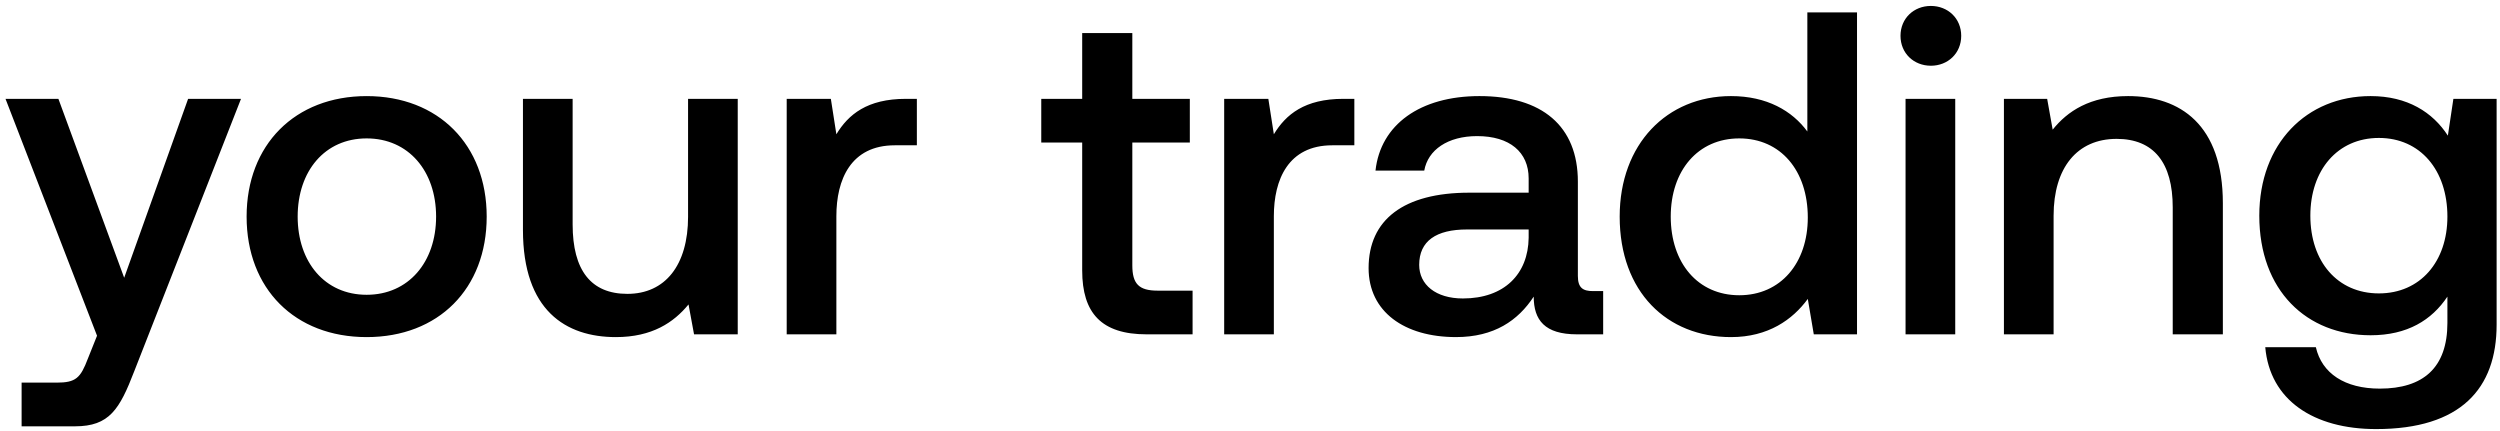
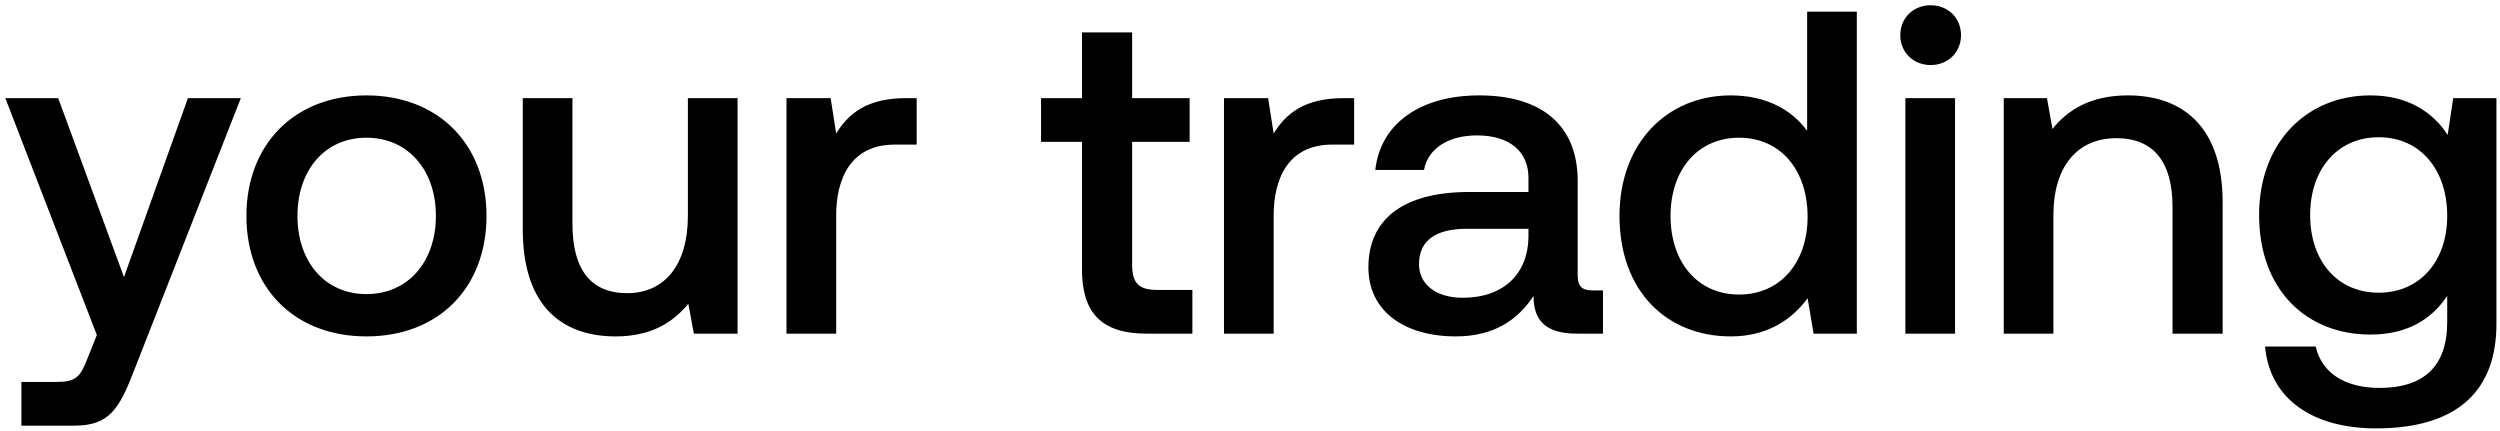
<svg xmlns="http://www.w3.org/2000/svg" width="244" height="42" viewBox="0 0 244 42" fill="none">
-   <path d="M9.471 32.766l-.898 2.244c-.718 1.886-1.167 2.335-3.052 2.335H2.109v4.264h5.207c3.367 0 4.355-1.66 5.791-5.387L23.522 9.647h-5.163L12.12 27.11 5.7 9.647H.538L9.47 32.766zm26.314.135c7.003 0 11.716-4.714 11.716-11.762 0-7.003-4.713-11.76-11.716-11.76-7.003 0-11.716 4.757-11.716 11.76 0 7.048 4.713 11.762 11.716 11.762zm0-4.13c-4.085 0-6.733-3.188-6.733-7.632 0-4.444 2.648-7.631 6.733-7.631 4.085 0 6.778 3.187 6.778 7.631 0 4.444-2.693 7.632-6.778 7.632zm31.371-7.632c0 4.759-2.244 7.542-5.925 7.542-3.547 0-5.342-2.29-5.342-6.779V9.647H51.04v12.794c0 7.856 4.174 10.46 9.068 10.46 3.546 0 5.656-1.437 7.092-3.188l.539 2.918h4.264V9.647h-4.848V21.14zM88.408 9.647c-3.77 0-5.61 1.527-6.778 3.457l-.539-3.457h-4.309v22.984h4.848V21.094c0-3.546 1.392-6.913 5.701-6.913h2.155V9.647h-1.078zm17.214 16.744c0 4.175 1.886 6.24 6.285 6.24h4.489v-4.264h-3.412c-1.84 0-2.469-.674-2.469-2.47V13.913h5.612V9.647h-5.612V3.228h-4.893v6.42h-3.995v4.264h3.995v12.48zm25.485-16.744c-3.771 0-5.612 1.527-6.779 3.457l-.538-3.457h-4.31v22.984h4.848V21.094c0-3.546 1.392-6.913 5.701-6.913h2.155V9.647h-1.077zm24.374 18.764c-.987 0-1.481-.314-1.481-1.48v-9.203c0-5.432-3.501-8.35-9.607-8.35-5.79 0-9.651 2.783-10.145 7.272h4.759c.359-2.02 2.289-3.366 5.162-3.366 3.187 0 5.028 1.57 5.028 4.13v1.391h-5.791c-6.419 0-9.831 2.648-9.831 7.362 0 4.264 3.501 6.733 8.529 6.733 3.726 0 6.06-1.616 7.586-3.95 0 2.29 1.078 3.681 4.22 3.681h2.559v-4.22h-.988zm-6.284-5.207c-.045 3.546-2.379 5.926-6.42 5.926-2.648 0-4.264-1.347-4.264-3.277 0-2.335 1.661-3.457 4.668-3.457h6.016v.808zm27.2-10.37c-1.482-2.02-3.951-3.456-7.452-3.456-6.24 0-10.864 4.669-10.864 11.761 0 7.362 4.624 11.762 10.864 11.762 3.636 0 6.015-1.706 7.496-3.726l.584 3.456h4.22V1.208h-4.848v11.627zm-6.644 15.982c-4.04 0-6.689-3.143-6.689-7.677 0-4.489 2.649-7.631 6.689-7.631s6.688 3.142 6.688 7.721c0 4.444-2.648 7.587-6.688 7.587zm18.698-22.4c1.661 0 2.963-1.213 2.963-2.919 0-1.705-1.302-2.917-2.963-2.917s-2.962 1.212-2.962 2.917c0 1.706 1.301 2.918 2.962 2.918zm-2.469 26.215h4.849V9.647h-4.849v22.984zm21.721-23.253c-3.726 0-5.925 1.481-7.362 3.277l-.538-3.008h-4.22v22.984h4.848V21.05c0-4.668 2.289-7.496 6.15-7.496 3.636 0 5.477 2.334 5.477 6.688v12.39h4.893V19.837c0-7.676-4.175-10.459-9.248-10.459zm31.209 3.86c-1.482-2.289-3.951-3.86-7.542-3.86-6.24 0-10.863 4.624-10.863 11.671 0 7.318 4.623 11.672 10.863 11.672 3.591 0 5.97-1.481 7.497-3.77v2.558c0 4.4-2.379 6.42-6.599 6.42-3.412 0-5.656-1.482-6.24-4.041h-4.938c.449 5.162 4.714 7.99 10.819 7.99 8.26 0 11.761-3.95 11.761-10.19V9.648h-4.22l-.538 3.59zm-6.734 15.398c-4.04 0-6.688-3.098-6.688-7.587 0-4.444 2.648-7.586 6.688-7.586 4.04 0 6.689 3.142 6.689 7.676 0 4.4-2.649 7.497-6.689 7.497z" fill="#000" />
+   <path d="M9.452 32.699l-.898 2.244c-.718 1.885-1.167 2.334-3.052 2.334H2.09v4.265h5.207c3.367 0 4.355-1.661 5.791-5.387L23.503 9.58H18.34L12.1 27.042 5.681 9.58H.52l8.933 23.119zm26.314.134c7.003 0 11.716-4.713 11.716-11.761 0-7.003-4.713-11.761-11.716-11.761-7.003 0-11.716 4.758-11.716 11.76 0 7.049 4.713 11.762 11.716 11.762zm0-4.13c-4.085 0-6.734-3.187-6.734-7.631 0-4.444 2.649-7.631 6.734-7.631s6.778 3.187 6.778 7.63c0 4.445-2.693 7.632-6.778 7.632zm31.371-7.631c0 4.758-2.245 7.541-5.925 7.541-3.547 0-5.342-2.289-5.342-6.778V9.58h-4.848v12.794c0 7.856 4.174 10.46 9.067 10.46 3.547 0 5.656-1.437 7.093-3.188l.539 2.918h4.264V9.58h-4.848v11.492zM88.389 9.58c-3.77 0-5.61 1.526-6.778 3.457l-.539-3.457h-4.31v22.984h4.849V21.027c0-3.546 1.391-6.913 5.701-6.913h2.155V9.58h-1.078zm17.214 16.744c0 4.175 1.886 6.24 6.285 6.24h4.489v-4.265h-3.412c-1.84 0-2.469-.673-2.469-2.469V13.845h5.612V9.58h-5.612V3.16h-4.893v6.42h-3.995v4.265h3.995v12.48zM131.088 9.58c-3.771 0-5.612 1.526-6.779 3.457l-.539-3.457h-4.309v22.984h4.848V21.027c0-3.546 1.392-6.913 5.701-6.913h2.155V9.58h-1.077zm24.374 18.764c-.987 0-1.481-.314-1.481-1.481V17.66c0-5.431-3.502-8.35-9.607-8.35-5.791 0-9.651 2.784-10.145 7.273h4.758c.36-2.02 2.29-3.367 5.163-3.367 3.187 0 5.028 1.571 5.028 4.13v1.392h-5.791c-6.42 0-9.831 2.648-9.831 7.362 0 4.264 3.501 6.733 8.529 6.733 3.726 0 6.06-1.616 7.586-3.95 0 2.29 1.078 3.68 4.22 3.68h2.559v-4.219h-.988zm-6.284-5.207c-.045 3.546-2.38 5.925-6.42 5.925-2.648 0-4.264-1.346-4.264-3.277 0-2.334 1.661-3.456 4.668-3.456h6.016v.808zm27.199-10.37c-1.481-2.02-3.95-3.456-7.451-3.456-6.24 0-10.864 4.668-10.864 11.76 0 7.363 4.624 11.762 10.864 11.762 3.636 0 6.015-1.706 7.496-3.726l.584 3.457h4.22V1.14h-4.849v11.626zm-6.643 15.981c-4.04 0-6.689-3.142-6.689-7.676 0-4.49 2.649-7.631 6.689-7.631s6.688 3.142 6.688 7.72c0 4.445-2.648 7.587-6.688 7.587zm18.698-22.4c1.661 0 2.963-1.212 2.963-2.918 0-1.706-1.302-2.918-2.963-2.918s-2.963 1.212-2.963 2.918c0 1.706 1.302 2.918 2.963 2.918zm-2.469 26.216h4.848V9.58h-4.848v22.984zM207.684 9.31c-3.726 0-5.925 1.481-7.362 3.277l-.539-3.008h-4.219v22.984h4.848V20.982c0-4.668 2.289-7.496 6.15-7.496 3.636 0 5.476 2.334 5.476 6.688v12.39h4.893V19.77c0-7.676-4.174-10.46-9.247-10.46zm31.208 3.86c-1.481-2.29-3.95-3.86-7.541-3.86-6.24 0-10.863 4.623-10.863 11.671 0 7.317 4.623 11.672 10.863 11.672 3.591 0 5.97-1.482 7.497-3.771v2.559c0 4.399-2.38 6.419-6.599 6.419-3.412 0-5.656-1.482-6.24-4.04h-4.938c.449 5.162 4.714 7.99 10.819 7.99 8.259 0 11.761-3.95 11.761-10.19V9.581h-4.22l-.539 3.59zm-6.733 15.398c-4.04 0-6.689-3.098-6.689-7.587 0-4.444 2.649-7.586 6.689-7.586s6.689 3.142 6.689 7.676c0 4.4-2.649 7.497-6.689 7.497z" fill="#000" />
</svg>
